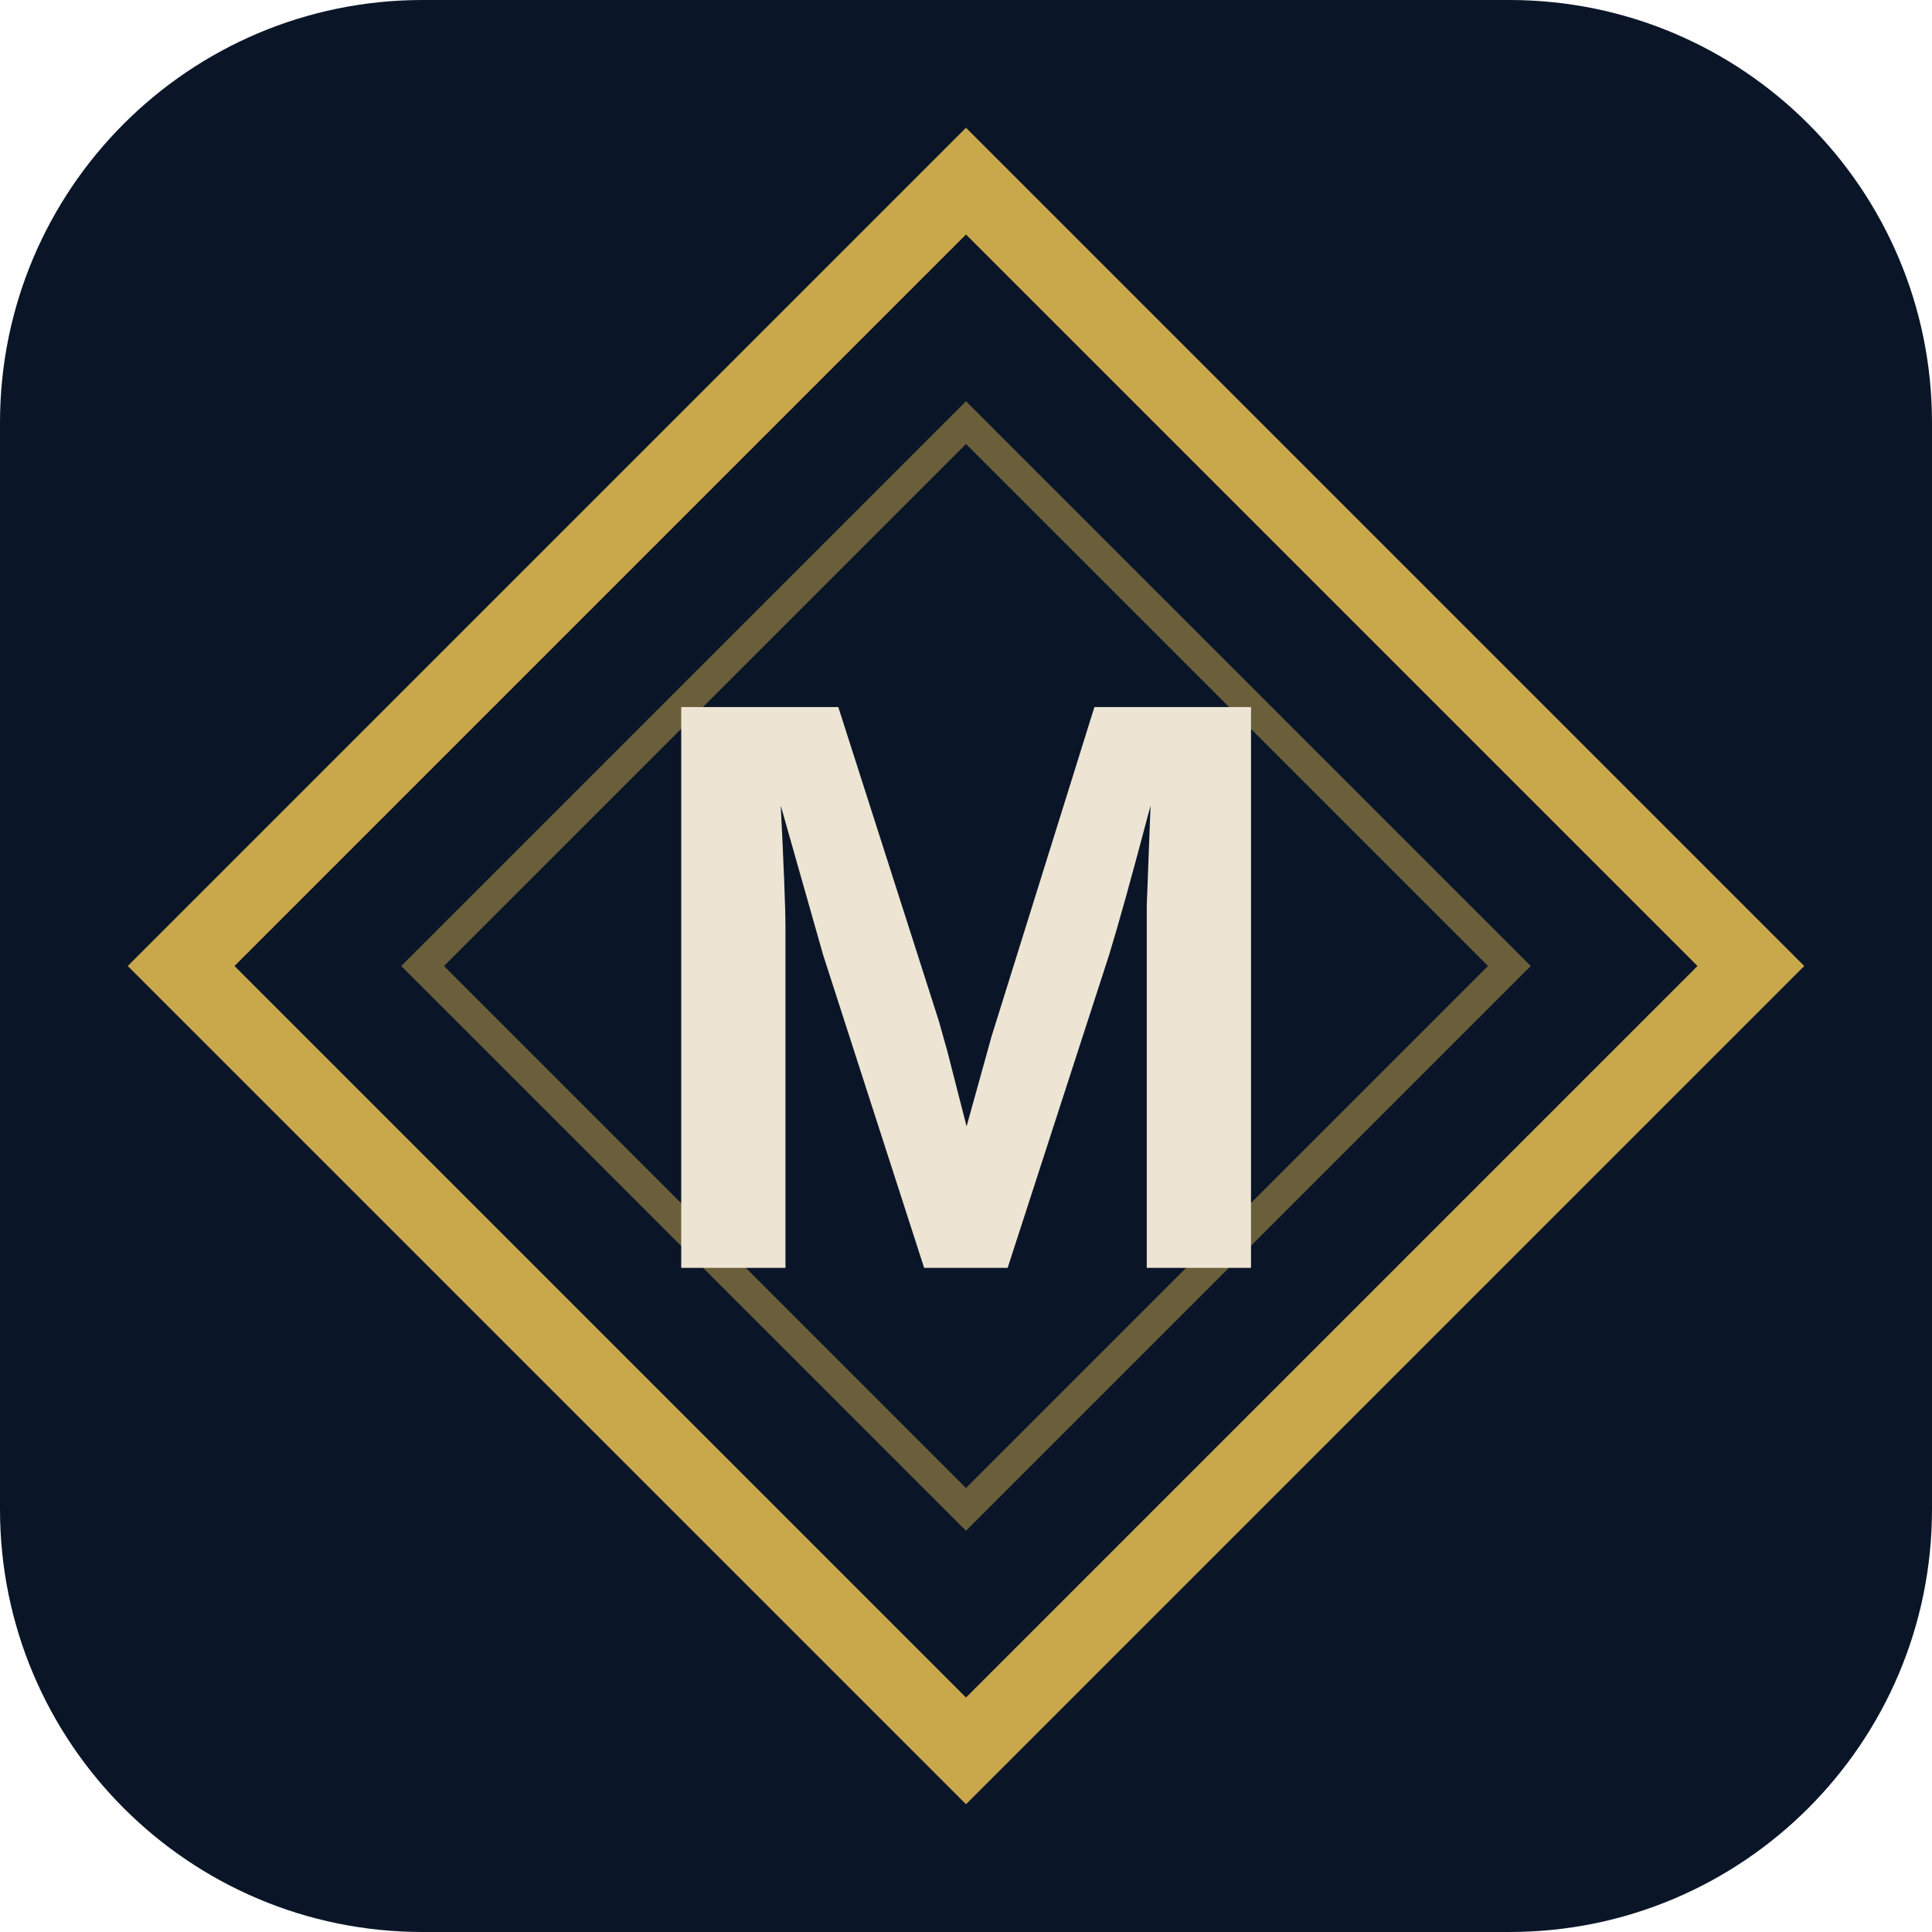
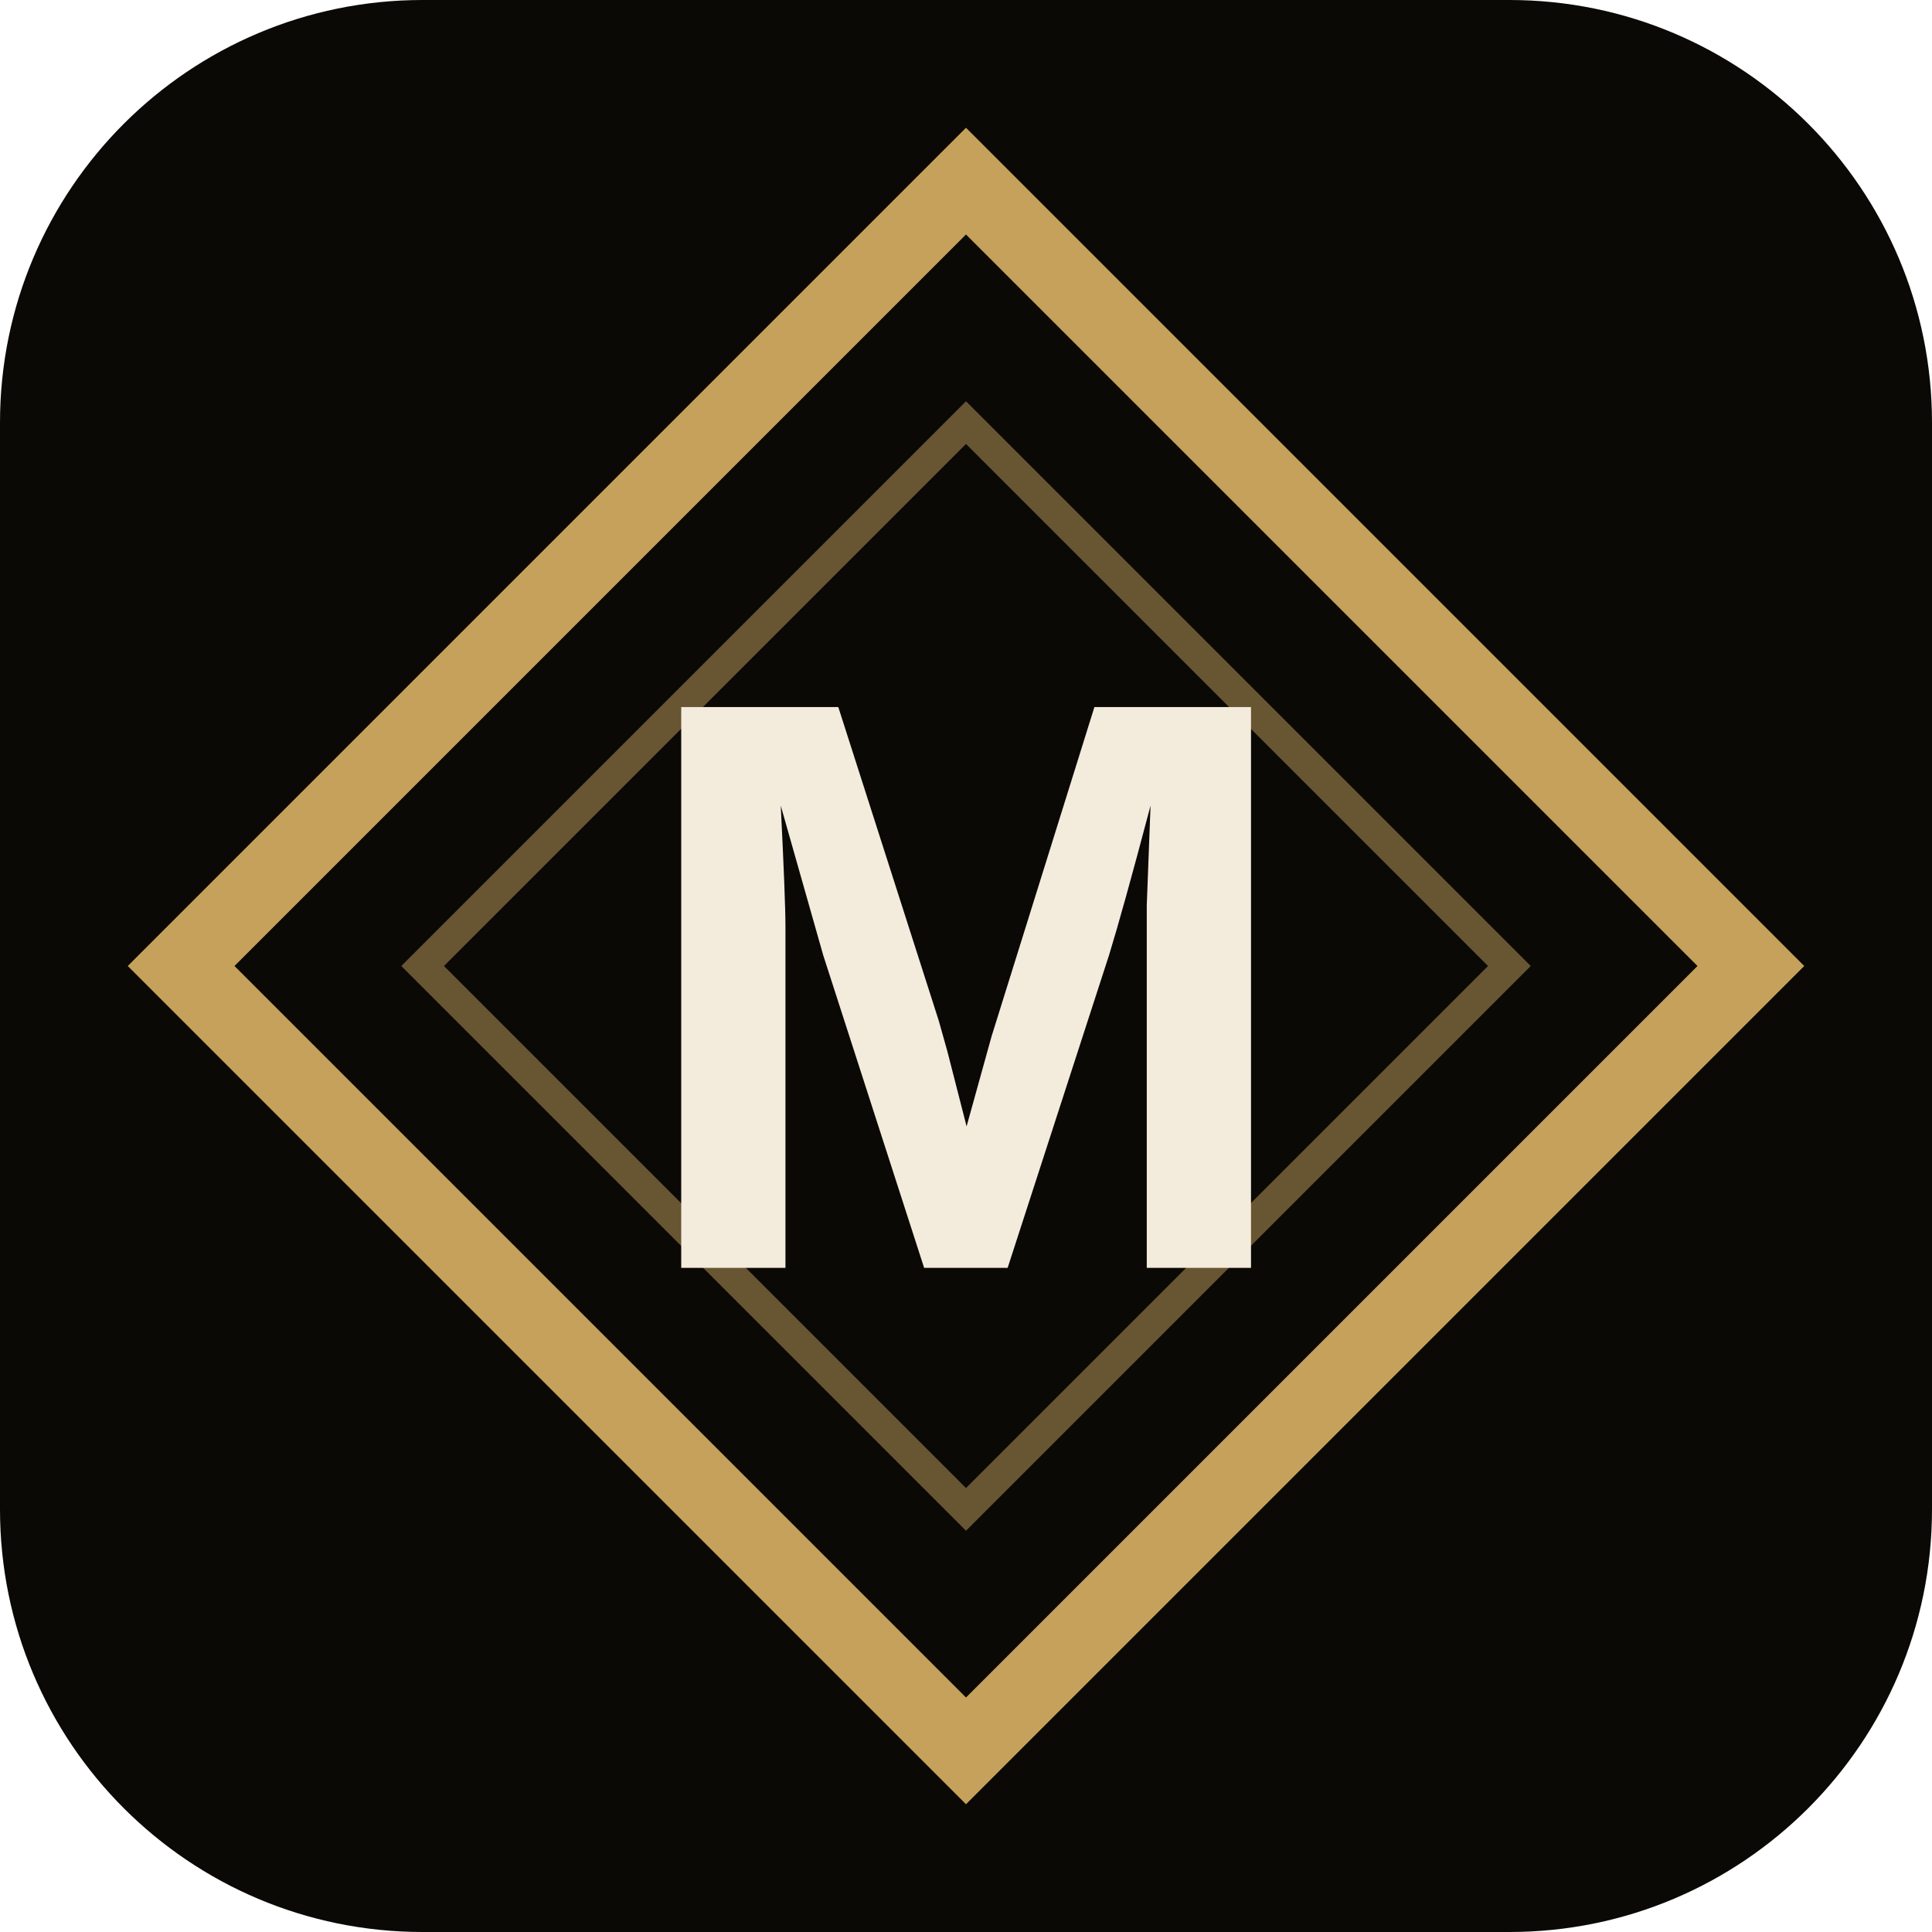
<svg xmlns="http://www.w3.org/2000/svg" viewBox="0 0 64 64">
-   <rect width="64" height="64" rx="14" fill="#0A1628" />
-   <path d="M32 6 L58 32 L32 58 L6 32 Z" fill="none" stroke="#C9A84C" stroke-width="2.5" />
-   <path d="M32 14 L50 32 L32 50 L14 32 Z" fill="none" stroke="#C9A84C" stroke-width="1" opacity=".5" />
-   <text x="32" y="42" text-anchor="middle" font-family="Arial" font-weight="900" font-size="27" fill="#EDE4D3">M</text>
+   <rect width="64" height="64" rx="14" fill="#0B0906" />
+   <path d="M32 6 L58 32 L32 58 L6 32 Z" fill="none" stroke="#C6A15B" stroke-width="2.5" />
+   <path d="M32 14 L50 32 L32 50 L14 32 Z" fill="none" stroke="#C6A15B" stroke-width="1" opacity=".5" />
+   <text x="32" y="42" text-anchor="middle" font-family="Arial" font-weight="900" font-size="27" fill="#F3ECDD">M</text>
</svg>
